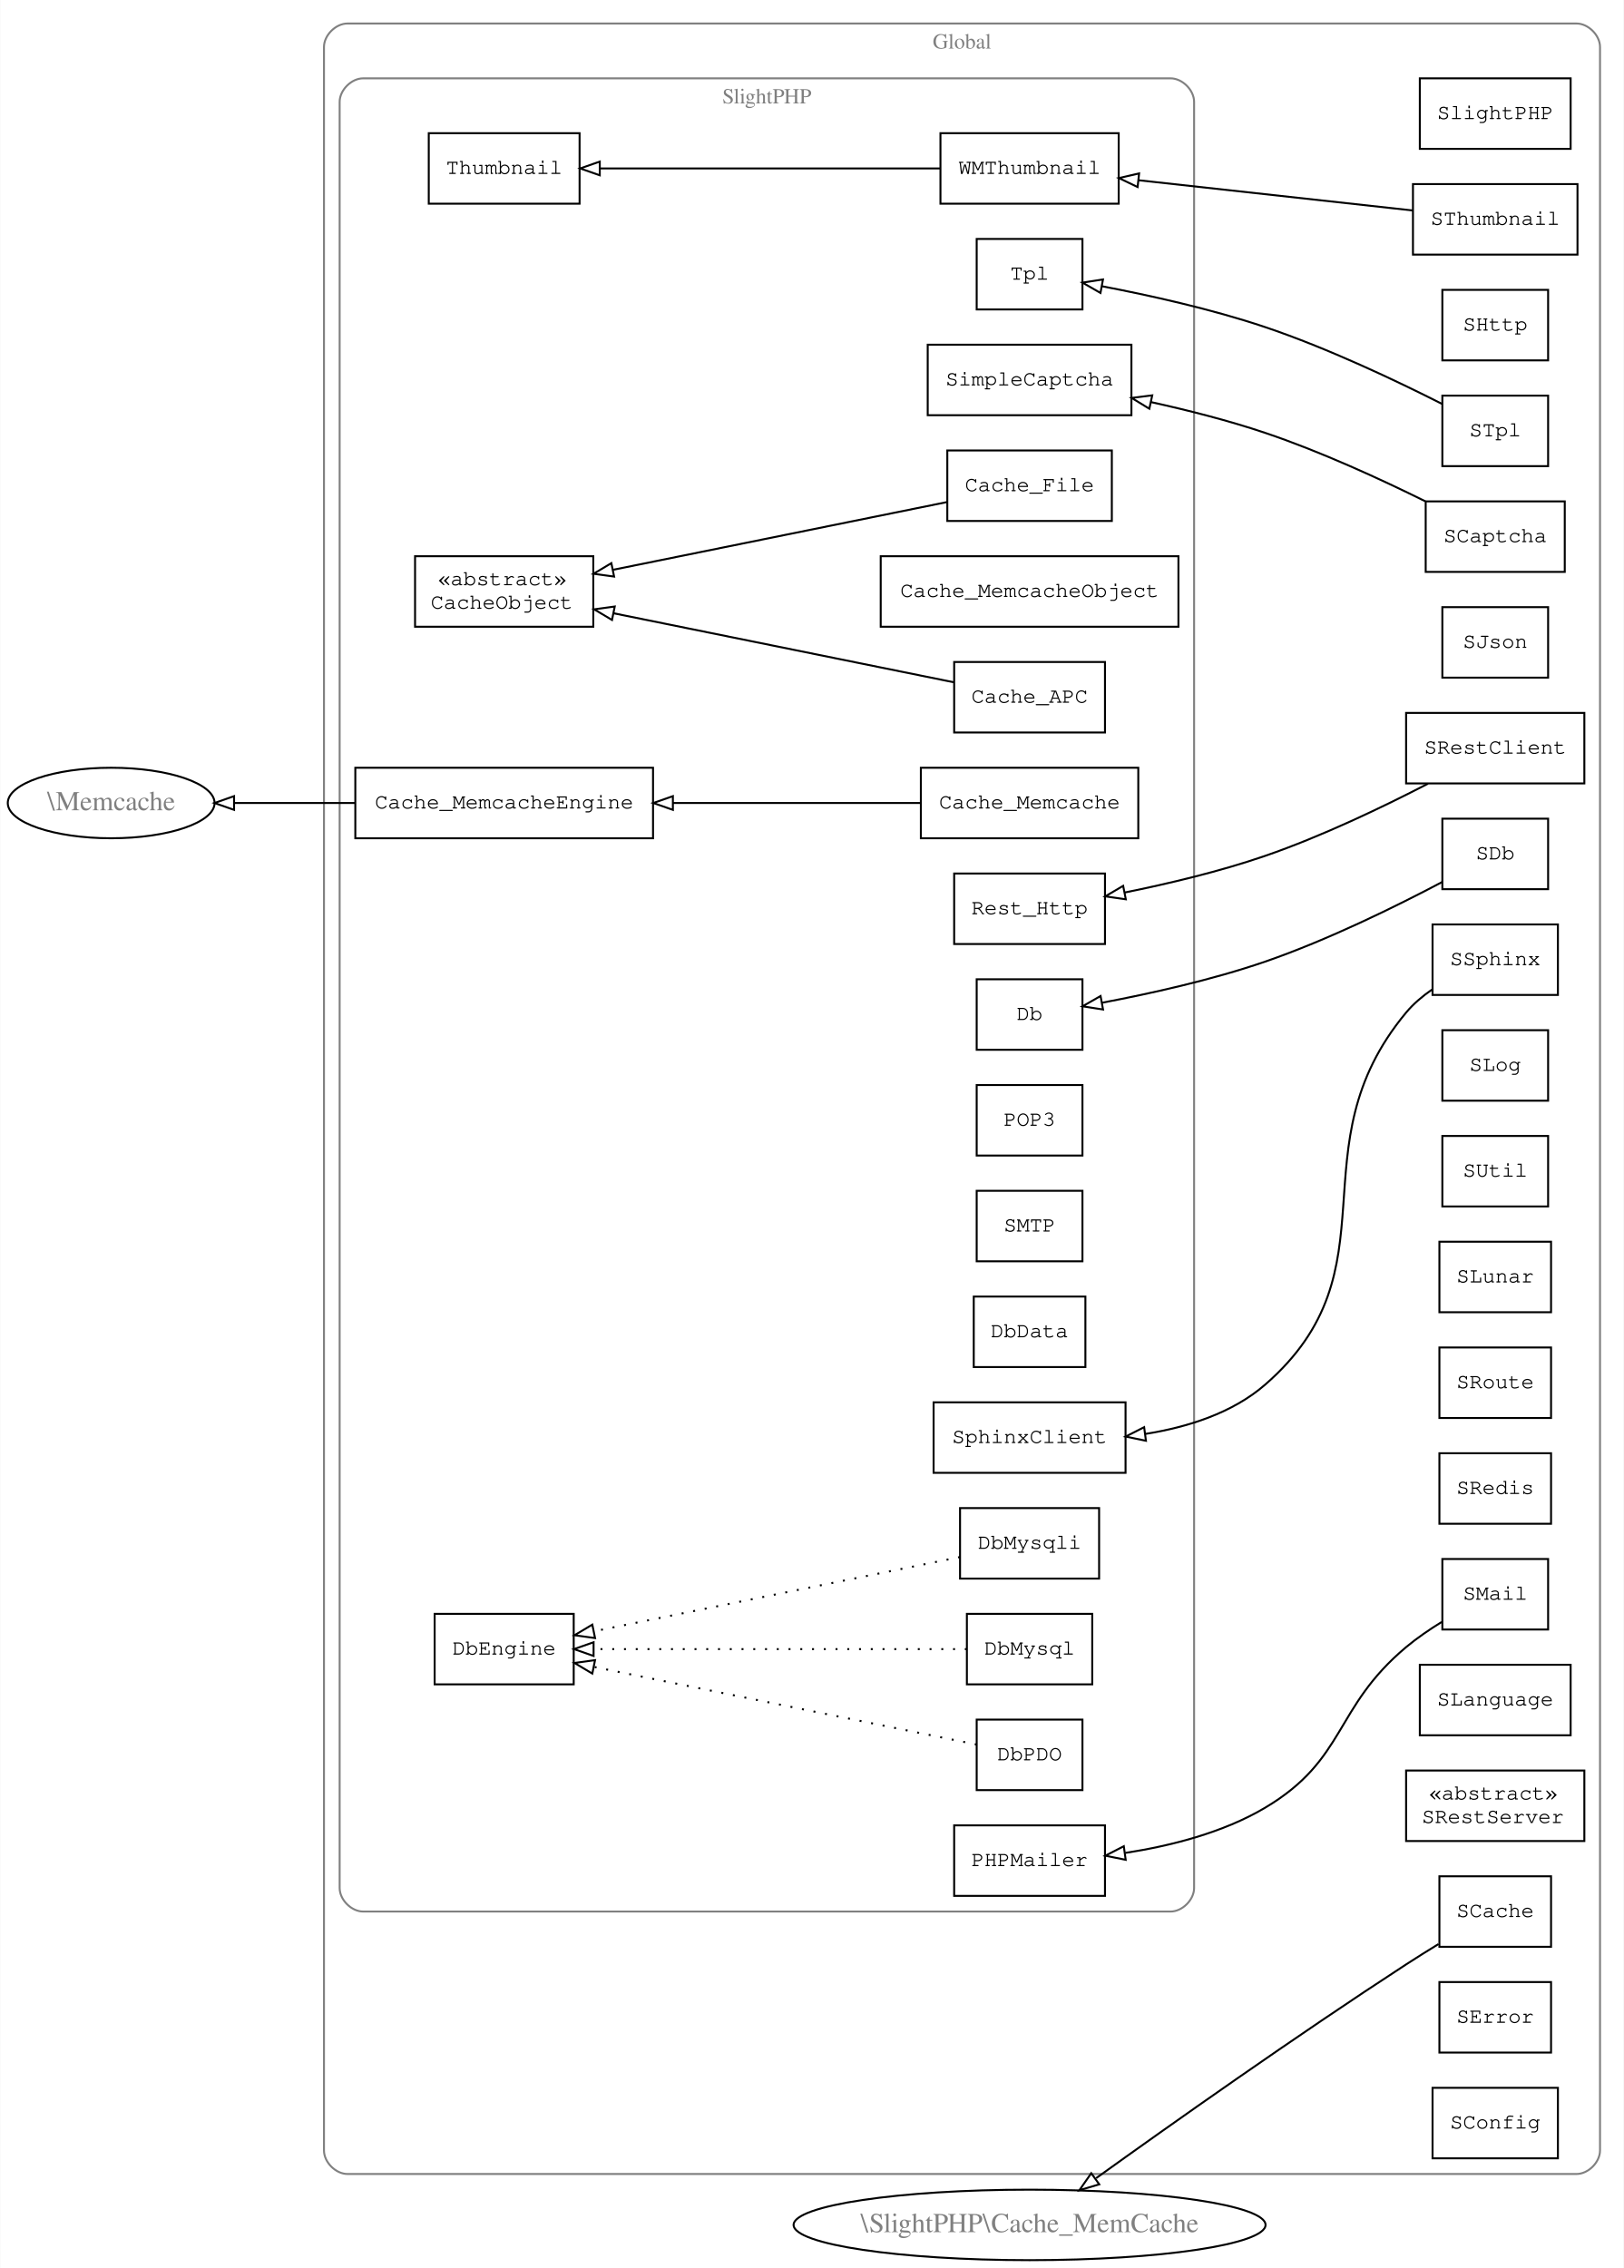
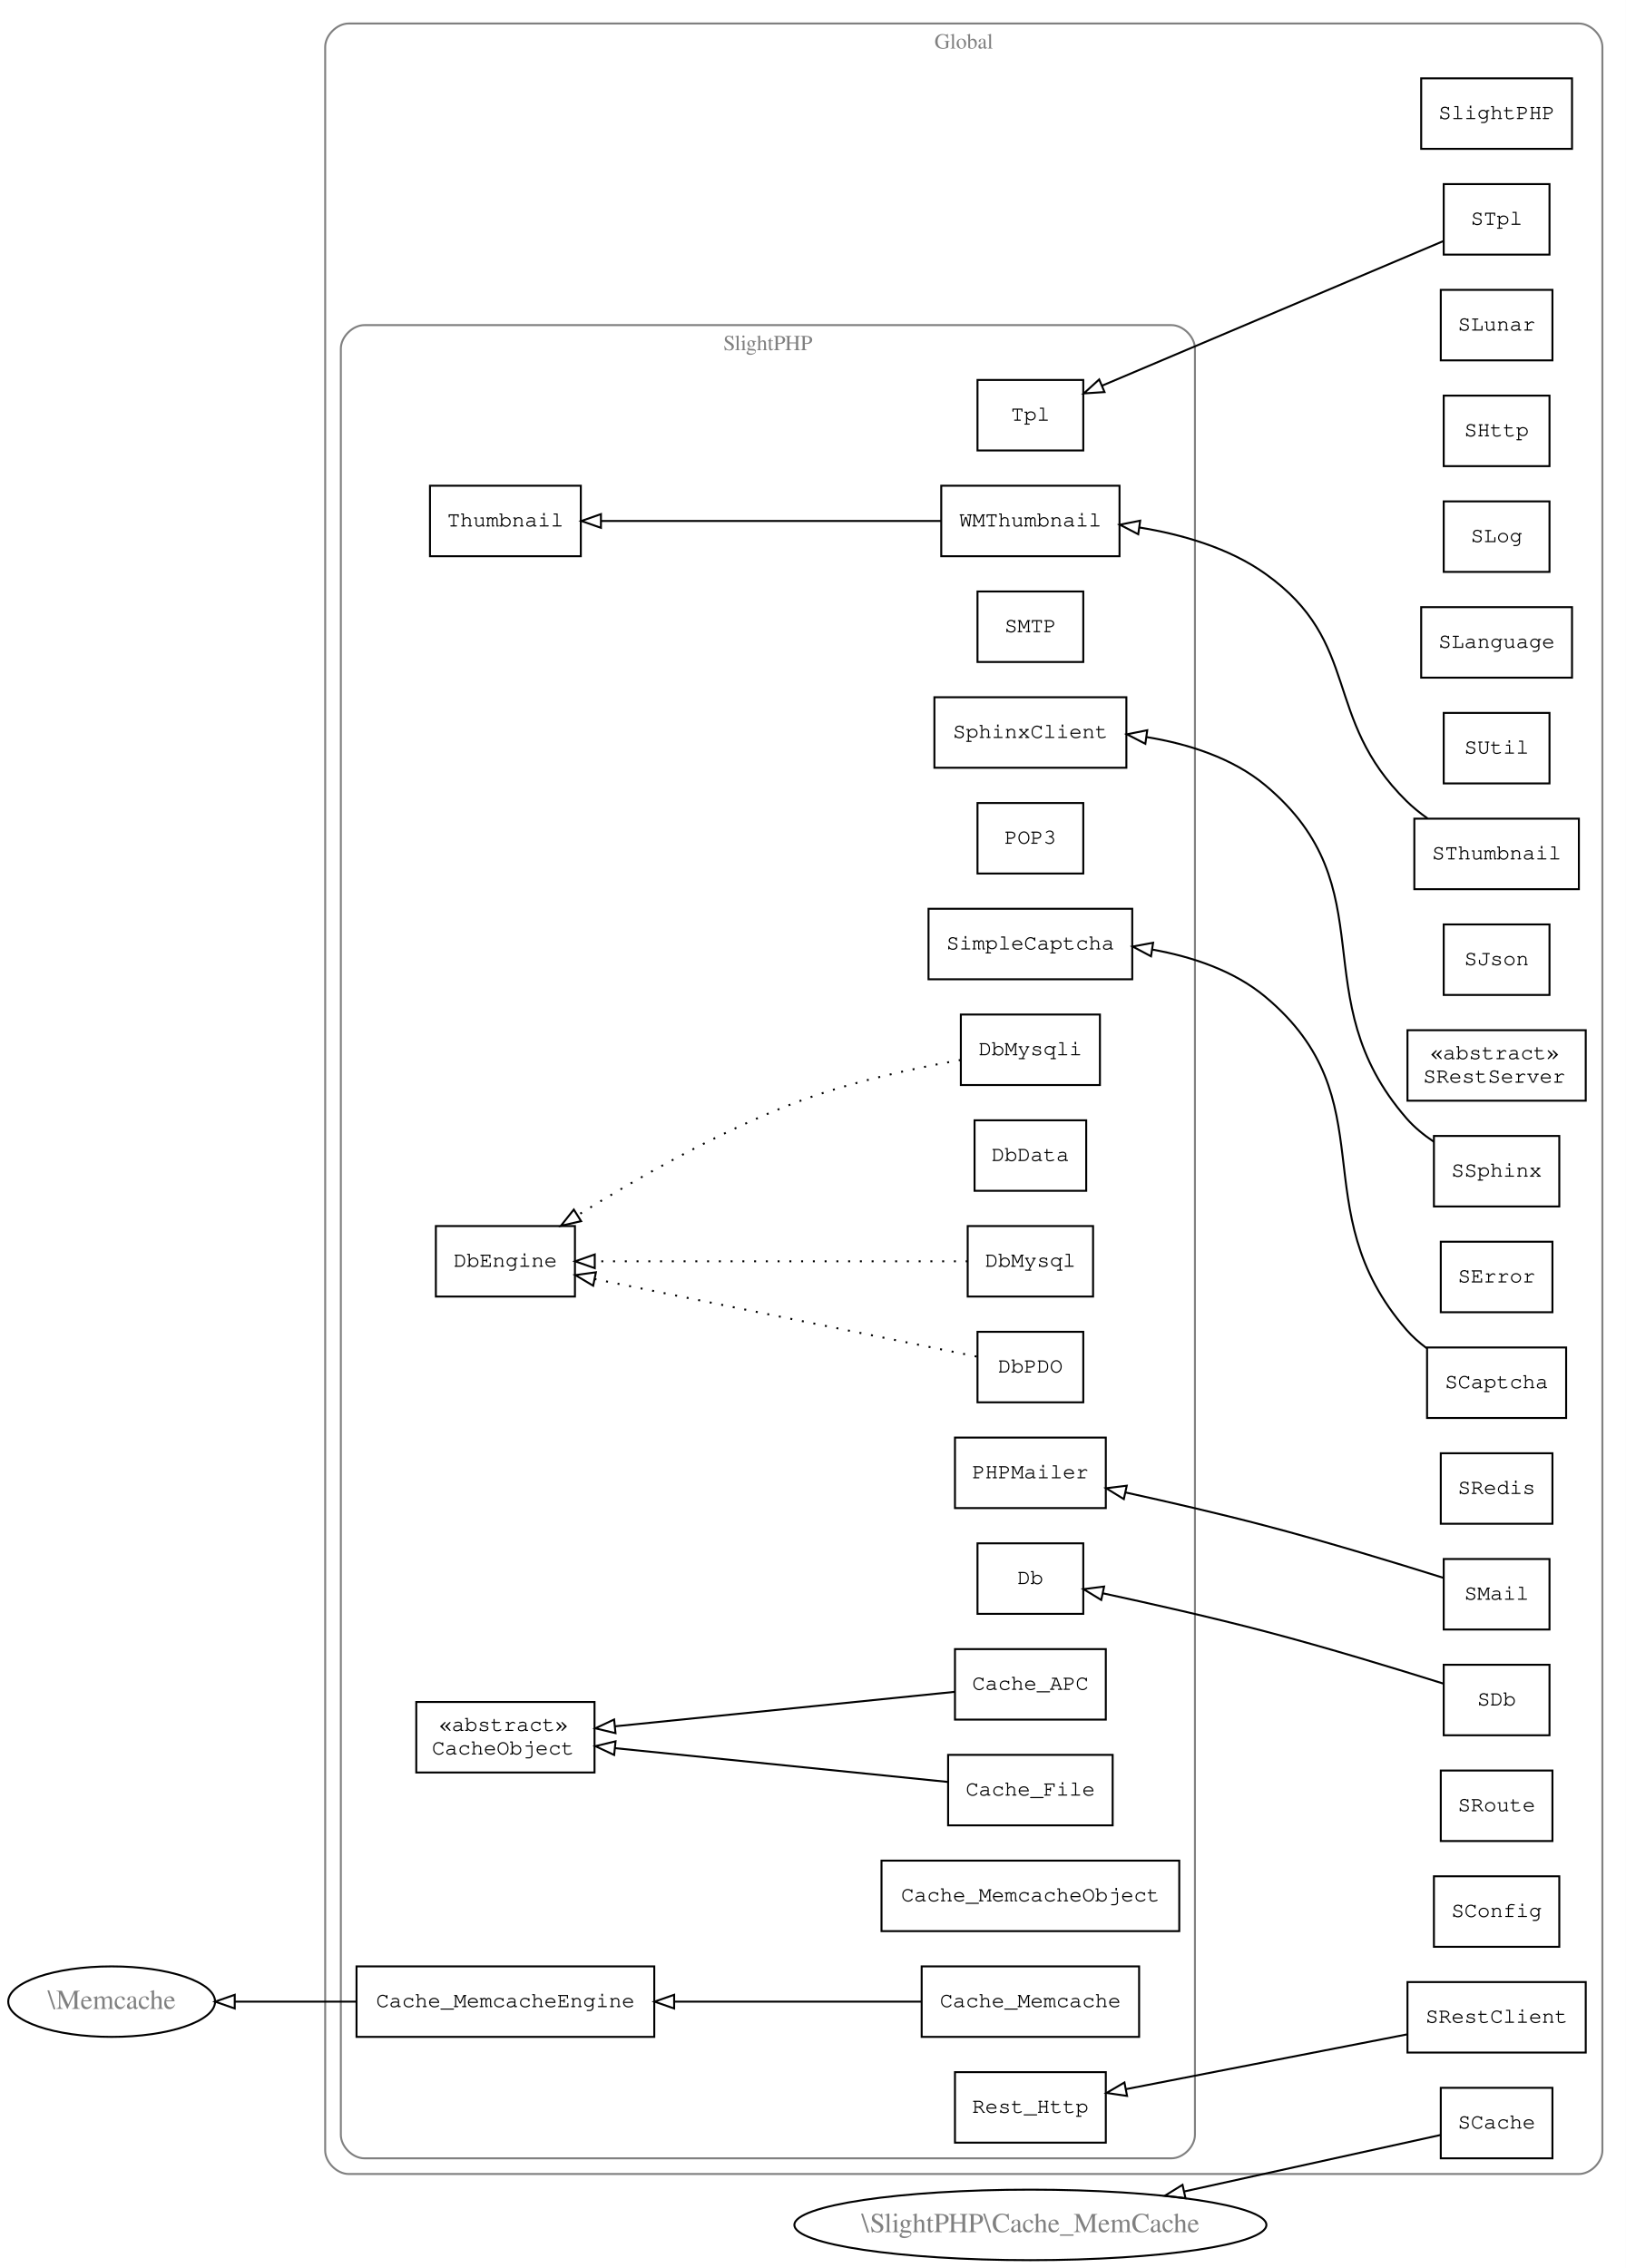
- <svg xmlns="http://www.w3.org/2000/svg" width="829pt" height="1158pt" viewBox="0.00 0.00 828.77 1158.00">
+ <svg xmlns="http://www.w3.org/2000/svg" width="830pt" height="1158pt" viewBox="0.00 0.00 830.00 1158.00">
  <g id="graph0" class="graph" transform="scale(1 1) rotate(0) translate(4 1154)">
-     <polygon fill="white" stroke="none" points="-4,4 -4,-1154 824.769,-1154 824.769,4 -4,4" />
+     <polygon fill="white" stroke="none" points="-4,4 -4,-1154 826,-1154 826,4 -4,4" />
    <g id="clust1" class="cluster">
-       <path fill="none" stroke="gray" d="M173.291,-44C173.291,-44 800.769,-44 800.769,-44 806.769,-44 812.769,-50 812.769,-56 812.769,-56 812.769,-1130 812.769,-1130 812.769,-1136 806.769,-1142 800.769,-1142 800.769,-1142 173.291,-1142 173.291,-1142 167.291,-1142 161.291,-1136 161.291,-1130 161.291,-1130 161.291,-56 161.291,-56 161.291,-50 167.291,-44 173.291,-44" />
-       <text text-anchor="middle" x="487.03" y="-1129.2" font-family="Times,serif" font-size="11.00" fill="gray">Global</text>
+       <path fill="none" stroke="gray" d="M174,-44C174,-44 802,-44 802,-44 808,-44 814,-50 814,-56 814,-56 814,-1130 814,-1130 814,-1136 808,-1142 802,-1142 802,-1142 174,-1142 174,-1142 168,-1142 162,-1136 162,-1130 162,-1130 162,-56 162,-56 162,-50 168,-44 174,-44" />
+       <text text-anchor="middle" x="488" y="-1129.2" font-family="Times,serif" font-size="11.00" fill="gray">Global</text>
    </g>
    <g id="clust2" class="cluster">
-       <path fill="none" stroke="gray" d="M181.291,-178C181.291,-178 593.53,-178 593.53,-178 599.53,-178 605.53,-184 605.53,-190 605.53,-190 605.53,-1102 605.53,-1102 605.53,-1108 599.53,-1114 593.53,-1114 593.53,-1114 181.291,-1114 181.291,-1114 175.291,-1114 169.291,-1108 169.291,-1102 169.291,-1102 169.291,-190 169.291,-190 169.291,-184 175.291,-178 181.291,-178" />
-       <text text-anchor="middle" x="387.41" y="-1101.2" font-family="Times,serif" font-size="11.00" fill="gray">SlightPHP</text>
+       <path fill="none" stroke="gray" d="M182,-52C182,-52 594,-52 594,-52 600,-52 606,-58 606,-64 606,-64 606,-976 606,-976 606,-982 600,-988 594,-988 594,-988 182,-988 182,-988 176,-988 170,-982 170,-976 170,-976 170,-64 170,-64 170,-58 176,-52 182,-52" />
+       <text text-anchor="middle" x="388" y="-975.2" font-family="Times,serif" font-size="11.00" fill="gray">SlightPHP</text>
    </g>
    <g id="node1" class="node">
-       <polygon fill="none" stroke="black" points="548.53,-1032 494.53,-1032 494.53,-996 548.53,-996 548.53,-1032" />
-       <text text-anchor="middle" x="521.53" y="-1011.2" font-family="Courier,monospace" font-size="11.00">Tpl</text>
+       <polygon fill="none" stroke="black" points="560.5,-96 483.5,-96 483.5,-60 560.5,-60 560.5,-96" />
+       <text text-anchor="middle" x="522" y="-75.2" font-family="Courier,monospace" font-size="11.00">Rest_Http</text>
    </g>
    <g id="node2" class="node">
-       <polygon fill="none" stroke="black" points="560.03,-708 483.03,-708 483.03,-672 560.03,-672 560.03,-708" />
-       <text text-anchor="middle" x="521.53" y="-687.2" font-family="Courier,monospace" font-size="11.00">Rest_Http</text>
+       <polygon fill="none" stroke="black" points="571,-798 473,-798 473,-762 571,-762 571,-798" />
+       <text text-anchor="middle" x="522" y="-777.2" font-family="Courier,monospace" font-size="11.00">SphinxClient</text>
    </g>
    <g id="node3" class="node">
-       <polygon fill="none" stroke="black" points="573.53,-978 469.53,-978 469.53,-942 573.53,-942 573.53,-978" />
-       <text text-anchor="middle" x="521.53" y="-957.2" font-family="Courier,monospace" font-size="11.00">SimpleCaptcha</text>
+       <polygon fill="none" stroke="black" points="549,-852 495,-852 495,-816 549,-816 549,-852" />
+       <text text-anchor="middle" x="522" y="-831.2" font-family="Courier,monospace" font-size="11.00">SMTP</text>
    </g>
    <g id="node4" class="node">
-       <polygon fill="none" stroke="black" points="298.791,-870 207.791,-870 207.791,-834 298.791,-834 298.791,-870" />
-       <text text-anchor="start" x="219.291" y="-855.2" font-family="Courier,monospace" font-size="11.00">«abstract»</text>
-       <text text-anchor="start" x="215.791" y="-843.2" font-family="Courier,monospace" font-size="11.00">CacheObject</text>
+       <polygon fill="none" stroke="black" points="560.5,-420 483.5,-420 483.5,-384 560.5,-384 560.5,-420" />
+       <text text-anchor="middle" x="522" y="-399.2" font-family="Courier,monospace" font-size="11.00">PHPMailer</text>
    </g>
    <g id="node5" class="node">
-       <polygon fill="none" stroke="black" points="563.53,-924 479.53,-924 479.53,-888 563.53,-888 563.53,-924" />
-       <text text-anchor="middle" x="521.53" y="-903.2" font-family="Courier,monospace" font-size="11.00">Cache_File</text>
+       <polygon fill="none" stroke="black" points="549,-744 495,-744 495,-708 549,-708 549,-744" />
+       <text text-anchor="middle" x="522" y="-723.2" font-family="Courier,monospace" font-size="11.00">POP3</text>
+     </g>
+     <g id="node6" class="node">
+       <polygon fill="none" stroke="black" points="574,-690 470,-690 470,-654 574,-654 574,-690" />
+       <text text-anchor="middle" x="522" y="-669.2" font-family="Courier,monospace" font-size="11.00">SimpleCaptcha</text>
+     </g>
+     <g id="node7" class="node">
+       <polygon fill="none" stroke="black" points="557.5,-636 486.5,-636 486.5,-600 557.5,-600 557.5,-636" />
+       <text text-anchor="middle" x="522" y="-615.2" font-family="Courier,monospace" font-size="11.00">DbMysqli</text>
+     </g>
+     <g id="node21" class="node">
+       <polygon fill="none" stroke="black" points="289.5,-528 218.5,-528 218.5,-492 289.5,-492 289.5,-528" />
+       <text text-anchor="middle" x="254" y="-507.2" font-family="Courier,monospace" font-size="11.00">DbEngine</text>
+     </g>
+     <g id="edge6" class="edge">
+       <path fill="none" stroke="black" stroke-dasharray="1,5" d="M486.399,-612.794C462.242,-608.527 429.524,-601.466 402,-591 362.137,-575.842 319.807,-551.541 290.859,-533.505" />
+       <polygon fill="none" stroke="black" points="292.649,-530.496 282.323,-528.126 288.918,-536.418 292.649,-530.496" />
+     </g>
+     <g id="node8" class="node">
+       <polygon fill="none" stroke="black" points="550.5,-582 493.5,-582 493.5,-546 550.5,-546 550.5,-582" />
+       <text text-anchor="middle" x="522" y="-561.2" font-family="Courier,monospace" font-size="11.00">DbData</text>
+     </g>
+     <g id="node9" class="node">
+       <polygon fill="none" stroke="black" points="554,-528 490,-528 490,-492 554,-492 554,-528" />
+       <text text-anchor="middle" x="522" y="-507.2" font-family="Courier,monospace" font-size="11.00">DbMysql</text>
+     </g>
+     <g id="edge7" class="edge">
+       <path fill="none" stroke="black" stroke-dasharray="1,5" d="M489.966,-510C443.07,-510 353.906,-510 299.919,-510" />
+       <polygon fill="none" stroke="black" points="299.614,-506.5 289.614,-510 299.614,-513.5 299.614,-506.5" />
+     </g>
+     <g id="node10" class="node">
+       <polygon fill="none" stroke="black" points="549,-474 495,-474 495,-438 549,-438 549,-474" />
+       <text text-anchor="middle" x="522" y="-453.2" font-family="Courier,monospace" font-size="11.00">DbPDO</text>
+     </g>
+     <g id="edge8" class="edge">
+       <path fill="none" stroke="black" stroke-dasharray="1,5" d="M494.522,-461.375C448.997,-470.617 355.418,-489.614 299.658,-500.934" />
+       <polygon fill="none" stroke="black" points="298.81,-497.535 289.707,-502.954 300.203,-504.395 298.81,-497.535" />
+     </g>
+     <g id="node11" class="node">
+       <polygon fill="none" stroke="black" points="549,-366 495,-366 495,-330 549,-330 549,-366" />
+       <text text-anchor="middle" x="522" y="-345.2" font-family="Courier,monospace" font-size="11.00">Db</text>
+     </g>
+     <g id="node12" class="node">
+       <polygon fill="none" stroke="black" points="549,-960 495,-960 495,-924 549,-924 549,-960" />
+       <text text-anchor="middle" x="522" y="-939.2" font-family="Courier,monospace" font-size="11.00">Tpl</text>
+     </g>
+     <g id="node13" class="node">
+       <polygon fill="none" stroke="black" points="560.5,-312 483.5,-312 483.5,-276 560.5,-276 560.5,-312" />
+       <text text-anchor="middle" x="522" y="-291.2" font-family="Courier,monospace" font-size="11.00">Cache_APC</text>
+     </g>
+     <g id="node14" class="node">
+       <polygon fill="none" stroke="black" points="299.5,-285 208.5,-285 208.5,-249 299.5,-249 299.5,-285" />
+       <text text-anchor="start" x="220" y="-270.2" font-family="Courier,monospace" font-size="11.00">«abstract»</text>
+       <text text-anchor="start" x="216.5" y="-258.2" font-family="Courier,monospace" font-size="11.00">CacheObject</text>
+     </g>
+     <g id="edge10" class="edge">
+       <path fill="none" stroke="black" d="M483.453,-290.189C438.208,-285.596 361.813,-277.842 309.939,-272.577" />
+       <polygon fill="none" stroke="black" points="310.211,-269.086 299.908,-271.558 309.504,-276.05 310.211,-269.086" />
+     </g>
+     <g id="node15" class="node">
+       <polygon fill="none" stroke="black" points="564,-258 480,-258 480,-222 564,-222 564,-258" />
+       <text text-anchor="middle" x="522" y="-237.2" font-family="Courier,monospace" font-size="11.00">Cache_File</text>
+     </g>
+     <g id="edge11" class="edge">
+       <path fill="none" stroke="black" d="M479.729,-244.189C434.131,-248.818 360.486,-256.293 310.012,-261.416" />
+       <polygon fill="none" stroke="black" points="309.522,-257.948 299.927,-262.44 310.229,-264.912 309.522,-257.948" />
+     </g>
+     <g id="node16" class="node">
+       <polygon fill="none" stroke="black" points="598,-204 446,-204 446,-168 598,-168 598,-204" />
+       <text text-anchor="middle" x="522" y="-183.2" font-family="Courier,monospace" font-size="11.00">Cache_MemcacheObject</text>
+     </g>
+     <g id="node17" class="node">
+       <polygon fill="none" stroke="black" points="330,-150 178,-150 178,-114 330,-114 330,-150" />
+       <text text-anchor="middle" x="254" y="-129.2" font-family="Courier,monospace" font-size="11.00">Cache_MemcacheEngine</text>
+     </g>
+     <g id="node43" class="node">
+       <ellipse fill="none" stroke="black" cx="53" cy="-132" rx="52.791" ry="18" />
+       <text text-anchor="middle" x="53" y="-128.3" font-family="Times,serif" font-size="14.00" fill="gray">\Memcache</text>
+     </g>
+     <g id="edge12" class="edge">
+       <path fill="none" stroke="black" d="M177.767,-132C157.334,-132 135.448,-132 115.848,-132" />
+       <polygon fill="none" stroke="black" points="115.826,-128.5 105.826,-132 115.826,-135.5 115.826,-128.5" />
+     </g>
+     <g id="node18" class="node">
+       <polygon fill="none" stroke="black" points="577.5,-150 466.5,-150 466.5,-114 577.5,-114 577.5,-150" />
+       <text text-anchor="middle" x="522" y="-129.2" font-family="Courier,monospace" font-size="11.00">Cache_Memcache</text>
+     </g>
+     <g id="edge13" class="edge">
+       <path fill="none" stroke="black" d="M466.207,-132C429.888,-132 381.5,-132 340.204,-132" />
+       <polygon fill="none" stroke="black" points="340.144,-128.5 330.144,-132 340.144,-135.5 340.144,-128.5" />
+     </g>
+     <g id="node19" class="node">
+       <polygon fill="none" stroke="black" points="292.5,-906 215.5,-906 215.5,-870 292.5,-870 292.5,-906" />
+       <text text-anchor="middle" x="254" y="-885.2" font-family="Courier,monospace" font-size="11.00">Thumbnail</text>
+     </g>
+     <g id="node20" class="node">
+       <polygon fill="none" stroke="black" points="567.5,-906 476.5,-906 476.5,-870 567.5,-870 567.5,-906" />
+       <text text-anchor="middle" x="522" y="-885.2" font-family="Courier,monospace" font-size="11.00">WMThumbnail</text>
+     </g>
+     <g id="edge15" class="edge">
+       <path fill="none" stroke="black" d="M476.478,-888C428.427,-888 352.178,-888 302.866,-888" />
+       <polygon fill="none" stroke="black" points="302.772,-884.5 292.772,-888 302.772,-891.5 302.772,-884.5" />
+     </g>
+     <g id="node22" class="node">
+       <polygon fill="none" stroke="black" points="798.5,-1114 721.5,-1114 721.5,-1078 798.5,-1078 798.5,-1114" />
+       <text text-anchor="middle" x="760" y="-1093.2" font-family="Courier,monospace" font-size="11.00">SlightPHP</text>
+     </g>
+     <g id="node23" class="node">
+       <polygon fill="none" stroke="black" points="805.5,-142 714.5,-142 714.5,-106 805.5,-106 805.5,-142" />
+       <text text-anchor="middle" x="760" y="-121.2" font-family="Courier,monospace" font-size="11.00">SRestClient</text>
+     </g>
+     <g id="edge1" class="edge">
+       <path fill="none" stroke="black" d="M714.333,-115.294C673.347,-107.305 612.805,-95.504 570.845,-87.326" />
+       <polygon fill="none" stroke="black" points="571.351,-83.859 560.866,-85.381 570.012,-90.729 571.351,-83.859" />
+     </g>
+     <g id="node24" class="node">
+       <polygon fill="none" stroke="black" points="788.5,-1006 731.5,-1006 731.5,-970 788.5,-970 788.5,-1006" />
+       <text text-anchor="middle" x="760" y="-985.2" font-family="Courier,monospace" font-size="11.00">SLunar</text>
+     </g>
+     <g id="node25" class="node">
+       <polygon fill="none" stroke="black" points="787,-952 733,-952 733,-916 787,-916 787,-952" />
+       <text text-anchor="middle" x="760" y="-931.2" font-family="Courier,monospace" font-size="11.00">SHttp</text>
+     </g>
+     <g id="node26" class="node">
+       <polygon fill="none" stroke="black" points="787,-898 733,-898 733,-862 787,-862 787,-898" />
+       <text text-anchor="middle" x="760" y="-877.2" font-family="Courier,monospace" font-size="11.00">SLog</text>
+     </g>
+     <g id="node27" class="node">
+       <polygon fill="none" stroke="black" points="798.5,-844 721.5,-844 721.5,-808 798.5,-808 798.5,-844" />
+       <text text-anchor="middle" x="760" y="-823.2" font-family="Courier,monospace" font-size="11.00">SLanguage</text>
+     </g>
+     <g id="node28" class="node">
+       <polygon fill="none" stroke="black" points="787,-790 733,-790 733,-754 787,-754 787,-790" />
+       <text text-anchor="middle" x="760" y="-769.2" font-family="Courier,monospace" font-size="11.00">SUtil</text>
+     </g>
+     <g id="node29" class="node">
+       <polygon fill="none" stroke="black" points="787,-1060 733,-1060 733,-1024 787,-1024 787,-1060" />
+       <text text-anchor="middle" x="760" y="-1039.2" font-family="Courier,monospace" font-size="11.00">STpl</text>
+     </g>
+     <g id="edge2" class="edge">
+       <path fill="none" stroke="black" d="M732.842,-1030.92C690.402,-1012.93 606.481,-977.373 558.627,-957.096" />
+       <polygon fill="none" stroke="black" points="559.848,-953.812 549.275,-953.133 557.117,-960.258 559.848,-953.812" />
+     </g>
+     <g id="node30" class="node">
+       <polygon fill="none" stroke="black" points="787,-682 733,-682 733,-646 787,-646 787,-682" />
+       <text text-anchor="middle" x="760" y="-661.2" font-family="Courier,monospace" font-size="11.00">SJson</text>
+     </g>
+     <g id="node31" class="node">
+       <polygon fill="none" stroke="black" points="805.5,-628 714.5,-628 714.5,-592 805.5,-592 805.5,-628" />
+       <text text-anchor="start" x="726" y="-613.2" font-family="Courier,monospace" font-size="11.00">«abstract»</text>
+       <text text-anchor="start" x="722.5" y="-601.2" font-family="Courier,monospace" font-size="11.00">SRestServer</text>
+     </g>
+     <g id="node32" class="node">
+       <polygon fill="none" stroke="black" points="802,-736 718,-736 718,-700 802,-700 802,-736" />
+       <text text-anchor="middle" x="760" y="-715.2" font-family="Courier,monospace" font-size="11.00">SThumbnail</text>
+     </g>
+     <g id="edge3" class="edge">
+       <path fill="none" stroke="black" d="M724.784,-736.102C720.94,-738.825 717.245,-741.803 714,-745 670.771,-787.582 691.413,-825.782 642,-861 623.384,-874.268 599.318,-881.148 577.704,-884.668" />
+       <polygon fill="none" stroke="black" points="577.058,-881.224 567.651,-886.099 578.045,-888.154 577.058,-881.224" />
+     </g>
+     <g id="node33" class="node">
+       <polygon fill="none" stroke="black" points="788.5,-520 731.5,-520 731.5,-484 788.5,-484 788.5,-520" />
+       <text text-anchor="middle" x="760" y="-499.2" font-family="Courier,monospace" font-size="11.00">SError</text>
+     </g>
+     <g id="node34" class="node">
+       <polygon fill="none" stroke="black" points="788.5,-88 731.5,-88 731.5,-52 788.5,-52 788.5,-88" />
+       <text text-anchor="middle" x="760" y="-67.2" font-family="Courier,monospace" font-size="11.00">SCache</text>
+     </g>
+     <g id="node42" class="node">
+       <ellipse fill="none" stroke="black" cx="522" cy="-18" rx="120.479" ry="18" />
+       <text text-anchor="middle" x="522" y="-14.3" font-family="Times,serif" font-size="14.00" fill="gray">\SlightPHP\Cache_MemCache</text>
+     </g>
+     <g id="edge4" class="edge">
+       <path fill="none" stroke="black" d="M731.466,-63.933C699.588,-56.909 645.697,-45.035 600.695,-35.119" />
+       <polygon fill="none" stroke="black" points="601.169,-31.64 590.65,-32.906 599.663,-38.476 601.169,-31.64" />
+     </g>
+     <g id="node35" class="node">
+       <polygon fill="none" stroke="black" points="788.5,-412 731.5,-412 731.5,-376 788.5,-376 788.5,-412" />
+       <text text-anchor="middle" x="760" y="-391.2" font-family="Courier,monospace" font-size="11.00">SRedis</text>
+     </g>
+     <g id="node36" class="node">
+       <polygon fill="none" stroke="black" points="792,-574 728,-574 728,-538 792,-538 792,-574" />
+       <text text-anchor="middle" x="760" y="-553.2" font-family="Courier,monospace" font-size="11.00">SSphinx</text>
    </g>
    <g id="edge5" class="edge">
-       <path fill="none" stroke="black" d="M479.514,-897.681C433.799,-888.409 359.66,-873.371 309.024,-863.101" />
-       <polygon fill="none" stroke="black" points="309.407,-859.608 298.911,-861.05 308.015,-866.468 309.407,-859.608" />
-     </g>
-     <g id="node6" class="node">
-       <polygon fill="none" stroke="black" points="597.53,-870 445.53,-870 445.53,-834 597.53,-834 597.53,-870" />
-       <text text-anchor="middle" x="521.53" y="-849.2" font-family="Courier,monospace" font-size="11.00">Cache_MemcacheObject</text>
-     </g>
-     <g id="node7" class="node">
-       <polygon fill="none" stroke="black" points="329.291,-762 177.291,-762 177.291,-726 329.291,-726 329.291,-762" />
-       <text text-anchor="middle" x="253.291" y="-741.2" font-family="Courier,monospace" font-size="11.00">Cache_MemcacheEngine</text>
-     </g>
-     <g id="node42" class="node">
-       <ellipse fill="none" stroke="black" cx="52.645" cy="-744" rx="52.791" ry="18" />
-       <text text-anchor="middle" x="52.645" y="-740.3" font-family="Times,serif" font-size="14.00" fill="gray">\Memcache</text>
-     </g>
-     <g id="edge6" class="edge">
-       <path fill="none" stroke="black" d="M177.191,-744C156.795,-744 134.948,-744 115.383,-744" />
-       <polygon fill="none" stroke="black" points="115.379,-740.5 105.379,-744 115.379,-747.5 115.379,-740.5" />
-     </g>
-     <g id="node8" class="node">
-       <polygon fill="none" stroke="black" points="577.03,-762 466.03,-762 466.03,-726 577.03,-726 577.03,-762" />
-       <text text-anchor="middle" x="521.53" y="-741.2" font-family="Courier,monospace" font-size="11.00">Cache_Memcache</text>
-     </g>
-     <g id="edge7" class="edge">
-       <path fill="none" stroke="black" d="M466.01,-744C429.609,-744 380.992,-744 339.527,-744" />
-       <polygon fill="none" stroke="black" points="339.426,-740.5 329.426,-744 339.426,-747.5 339.426,-740.5" />
-     </g>
-     <g id="node9" class="node">
-       <polygon fill="none" stroke="black" points="560.03,-816 483.03,-816 483.03,-780 560.03,-780 560.03,-816" />
-       <text text-anchor="middle" x="521.53" y="-795.2" font-family="Courier,monospace" font-size="11.00">Cache_APC</text>
-     </g>
-     <g id="edge8" class="edge">
-       <path fill="none" stroke="black" d="M482.949,-805.622C437.663,-814.807 361.2,-830.316 309.28,-840.847" />
-       <polygon fill="none" stroke="black" points="308.344,-837.465 299.239,-842.883 309.735,-844.326 308.344,-837.465" />
-     </g>
-     <g id="node10" class="node">
-       <polygon fill="none" stroke="black" points="291.791,-1086 214.791,-1086 214.791,-1050 291.791,-1050 291.791,-1086" />
-       <text text-anchor="middle" x="253.291" y="-1065.2" font-family="Courier,monospace" font-size="11.00">Thumbnail</text>
-     </g>
-     <g id="node11" class="node">
-       <polygon fill="none" stroke="black" points="567.03,-1086 476.03,-1086 476.03,-1050 567.03,-1050 567.03,-1086" />
-       <text text-anchor="middle" x="521.53" y="-1065.2" font-family="Courier,monospace" font-size="11.00">WMThumbnail</text>
-     </g>
-     <g id="edge11" class="edge">
-       <path fill="none" stroke="black" d="M475.968,-1068C427.874,-1068 351.556,-1068 302.199,-1068" />
-       <polygon fill="none" stroke="black" points="302.096,-1064.5 292.096,-1068 302.096,-1071.5 302.096,-1064.5" />
-     </g>
-     <g id="node12" class="node">
-       <polygon fill="none" stroke="black" points="560.03,-222 483.03,-222 483.03,-186 560.03,-186 560.03,-222" />
-       <text text-anchor="middle" x="521.53" y="-201.2" font-family="Courier,monospace" font-size="11.00">PHPMailer</text>
-     </g>
-     <g id="node13" class="node">
-       <polygon fill="none" stroke="black" points="548.53,-600 494.53,-600 494.53,-564 548.53,-564 548.53,-600" />
-       <text text-anchor="middle" x="521.53" y="-579.2" font-family="Courier,monospace" font-size="11.00">POP3</text>
-     </g>
-     <g id="node14" class="node">
-       <polygon fill="none" stroke="black" points="548.53,-546 494.53,-546 494.53,-510 548.53,-510 548.53,-546" />
-       <text text-anchor="middle" x="521.53" y="-525.2" font-family="Courier,monospace" font-size="11.00">SMTP</text>
-     </g>
-     <g id="node15" class="node">
-       <polygon fill="none" stroke="black" points="550.03,-492 493.03,-492 493.03,-456 550.03,-456 550.03,-492" />
-       <text text-anchor="middle" x="521.53" y="-471.2" font-family="Courier,monospace" font-size="11.00">DbData</text>
-     </g>
-     <g id="node16" class="node">
-       <polygon fill="none" stroke="black" points="548.53,-654 494.53,-654 494.53,-618 548.53,-618 548.53,-654" />
-       <text text-anchor="middle" x="521.53" y="-633.2" font-family="Courier,monospace" font-size="11.00">Db</text>
-     </g>
-     <g id="node17" class="node">
-       <polygon fill="none" stroke="black" points="557.03,-384 486.03,-384 486.03,-348 557.03,-348 557.03,-384" />
-       <text text-anchor="middle" x="521.53" y="-363.2" font-family="Courier,monospace" font-size="11.00">DbMysqli</text>
-     </g>
-     <g id="node21" class="node">
-       <polygon fill="none" stroke="black" points="288.791,-330 217.791,-330 217.791,-294 288.791,-294 288.791,-330" />
-       <text text-anchor="middle" x="253.291" y="-309.2" font-family="Courier,monospace" font-size="11.00">DbEngine</text>
-     </g>
-     <g id="edge13" class="edge">
-       <path fill="none" stroke="black" stroke-dasharray="1,5" d="M485.997,-358.996C438.247,-349.311 351.996,-331.817 299.264,-321.122" />
-       <polygon fill="none" stroke="black" points="299.682,-317.635 289.185,-319.078 298.29,-324.496 299.682,-317.635" />
-     </g>
-     <g id="node18" class="node">
-       <polygon fill="none" stroke="black" points="553.53,-330 489.53,-330 489.53,-294 553.53,-294 553.53,-330" />
-       <text text-anchor="middle" x="521.53" y="-309.2" font-family="Courier,monospace" font-size="11.00">DbMysql</text>
+       <path fill="none" stroke="black" d="M727.949,-571.041C722.846,-574.469 717.945,-578.461 714,-583 660.174,-644.93 704.934,-700.351 642,-753 625.174,-767.076 602.488,-774.183 581.437,-777.654" />
+       <polygon fill="none" stroke="black" points="580.684,-774.226 571.267,-779.081 581.657,-781.158 580.684,-774.226" />
+     </g>
+     <g id="node37" class="node">
+       <polygon fill="none" stroke="black" points="795.5,-466 724.5,-466 724.5,-430 795.5,-430 795.5,-466" />
+       <text text-anchor="middle" x="760" y="-445.2" font-family="Courier,monospace" font-size="11.00">SCaptcha</text>
+     </g>
+     <g id="edge9" class="edge">
+       <path fill="none" stroke="black" d="M724.284,-465.633C720.526,-468.437 716.988,-471.562 714,-475 660.174,-536.93 704.934,-592.351 642,-645 625.945,-658.431 604.556,-665.516 584.343,-669.154" />
+       <polygon fill="none" stroke="black" points="583.578,-665.73 574.229,-670.716 584.646,-672.648 583.578,-665.73" />
+     </g>
+     <g id="node38" class="node">
+       <polygon fill="none" stroke="black" points="788.5,-250 731.5,-250 731.5,-214 788.5,-214 788.5,-250" />
+       <text text-anchor="middle" x="760" y="-229.2" font-family="Courier,monospace" font-size="11.00">SRoute</text>
+     </g>
+     <g id="node39" class="node">
+       <polygon fill="none" stroke="black" points="792,-196 728,-196 728,-160 792,-160 792,-196" />
+       <text text-anchor="middle" x="760" y="-175.2" font-family="Courier,monospace" font-size="11.00">SConfig</text>
+     </g>
+     <g id="node40" class="node">
+       <polygon fill="none" stroke="black" points="787,-358 733,-358 733,-322 787,-322 787,-358" />
+       <text text-anchor="middle" x="760" y="-337.2" font-family="Courier,monospace" font-size="11.00">SMail</text>
    </g>
    <g id="edge14" class="edge">
-       <path fill="none" stroke="black" stroke-dasharray="1,5" d="M489.468,-312C442.53,-312 353.286,-312 299.25,-312" />
-       <polygon fill="none" stroke="black" points="298.936,-308.5 288.936,-312 298.936,-315.5 298.936,-308.5" />
-     </g>
-     <g id="node19" class="node">
-       <polygon fill="none" stroke="black" points="548.53,-276 494.53,-276 494.53,-240 548.53,-240 548.53,-276" />
-       <text text-anchor="middle" x="521.53" y="-255.2" font-family="Courier,monospace" font-size="11.00">DbPDO</text>
-     </g>
-     <g id="edge15" class="edge">
-       <path fill="none" stroke="black" stroke-dasharray="1,5" d="M494.517,-263.276C449.187,-272.47 355.217,-291.53 299.183,-302.895" />
-       <polygon fill="none" stroke="black" points="298.287,-299.505 289.182,-304.923 299.678,-306.365 298.287,-299.505" />
-     </g>
-     <g id="node20" class="node">
-       <polygon fill="none" stroke="black" points="570.53,-438 472.53,-438 472.53,-402 570.53,-402 570.53,-438" />
-       <text text-anchor="middle" x="521.53" y="-417.2" font-family="Courier,monospace" font-size="11.00">SphinxClient</text>
-     </g>
-     <g id="node22" class="node">
-       <polygon fill="none" stroke="black" points="797.769,-1114 720.769,-1114 720.769,-1078 797.769,-1078 797.769,-1114" />
-       <text text-anchor="middle" x="759.269" y="-1093.2" font-family="Courier,monospace" font-size="11.00">SlightPHP</text>
-     </g>
-     <g id="node23" class="node">
-       <polygon fill="none" stroke="black" points="801.269,-1060 717.269,-1060 717.269,-1024 801.269,-1024 801.269,-1060" />
-       <text text-anchor="middle" x="759.269" y="-1039.2" font-family="Courier,monospace" font-size="11.00">SThumbnail</text>
-     </g>
-     <g id="edge1" class="edge">
-       <path fill="none" stroke="black" d="M717.207,-1046.53C678.371,-1050.81 619.832,-1057.27 577.088,-1061.98" />
-       <polygon fill="none" stroke="black" points="576.687,-1058.51 567.131,-1063.08 577.454,-1065.46 576.687,-1058.51" />
-     </g>
-     <g id="node24" class="node">
-       <polygon fill="none" stroke="black" points="786.269,-1006 732.269,-1006 732.269,-970 786.269,-970 786.269,-1006" />
-       <text text-anchor="middle" x="759.269" y="-985.2" font-family="Courier,monospace" font-size="11.00">SHttp</text>
-     </g>
-     <g id="node25" class="node">
-       <polygon fill="none" stroke="black" points="786.269,-952 732.269,-952 732.269,-916 786.269,-916 786.269,-952" />
-       <text text-anchor="middle" x="759.269" y="-931.2" font-family="Courier,monospace" font-size="11.00">STpl</text>
-     </g>
-     <g id="edge2" class="edge">
-       <path fill="none" stroke="black" d="M732.058,-947.797C708.847,-959.558 673.778,-976.221 641.769,-987 614.434,-996.205 582.521,-1003.25 558.592,-1007.83" />
-       <polygon fill="none" stroke="black" points="557.726,-1004.43 548.534,-1009.7 559.006,-1011.31 557.726,-1004.43" />
-     </g>
-     <g id="node26" class="node">
-       <polygon fill="none" stroke="black" points="794.769,-898 723.769,-898 723.769,-862 794.769,-862 794.769,-898" />
-       <text text-anchor="middle" x="759.269" y="-877.2" font-family="Courier,monospace" font-size="11.00">SCaptcha</text>
-     </g>
-     <g id="edge3" class="edge">
-       <path fill="none" stroke="black" d="M723.593,-898.038C700.813,-909.317 670.093,-923.462 641.769,-933 623.184,-939.259 602.482,-944.517 583.612,-948.681" />
-       <polygon fill="none" stroke="black" points="582.682,-945.301 573.638,-950.82 584.15,-952.145 582.682,-945.301" />
-     </g>
-     <g id="node27" class="node">
-       <polygon fill="none" stroke="black" points="786.269,-844 732.269,-844 732.269,-808 786.269,-808 786.269,-844" />
-       <text text-anchor="middle" x="759.269" y="-823.2" font-family="Courier,monospace" font-size="11.00">SJson</text>
-     </g>
-     <g id="node28" class="node">
-       <polygon fill="none" stroke="black" points="804.769,-790 713.769,-790 713.769,-754 804.769,-754 804.769,-790" />
-       <text text-anchor="middle" x="759.269" y="-769.2" font-family="Courier,monospace" font-size="11.00">SRestClient</text>
-     </g>
-     <g id="edge4" class="edge">
-       <path fill="none" stroke="black" d="M724.932,-753.868C702.067,-742.033 670.739,-726.984 641.769,-717 618.625,-709.024 592.132,-702.754 570.006,-698.272" />
-       <polygon fill="none" stroke="black" points="570.662,-694.835 560.174,-696.339 569.311,-701.703 570.662,-694.835" />
-     </g>
-     <g id="node29" class="node">
-       <polygon fill="none" stroke="black" points="786.269,-736 732.269,-736 732.269,-700 786.269,-700 786.269,-736" />
-       <text text-anchor="middle" x="759.269" y="-715.2" font-family="Courier,monospace" font-size="11.00">SDb</text>
-     </g>
-     <g id="edge9" class="edge">
-       <path fill="none" stroke="black" d="M732.124,-703.628C708.955,-691.39 673.911,-674.077 641.769,-663 614.5,-653.602 582.583,-646.574 558.636,-642.047" />
-       <polygon fill="none" stroke="black" points="559.036,-638.562 548.569,-640.202 557.774,-645.448 559.036,-638.562" />
-     </g>
-     <g id="node30" class="node">
-       <polygon fill="none" stroke="black" points="791.269,-682 727.269,-682 727.269,-646 791.269,-646 791.269,-682" />
-       <text text-anchor="middle" x="759.269" y="-661.2" font-family="Courier,monospace" font-size="11.00">SSphinx</text>
-     </g>
-     <g id="edge10" class="edge">
-       <path fill="none" stroke="black" d="M726.963,-648.722C722.098,-645.357 717.468,-641.446 713.769,-637 656.021,-567.574 709.92,-506.248 641.769,-447 624.968,-432.393 601.917,-425.224 580.559,-421.849" />
-       <polygon fill="none" stroke="black" points="580.945,-418.369 570.57,-420.516 580.02,-425.308 580.945,-418.369" />
-     </g>
-     <g id="node31" class="node">
-       <polygon fill="none" stroke="black" points="786.269,-628 732.269,-628 732.269,-592 786.269,-592 786.269,-628" />
-       <text text-anchor="middle" x="759.269" y="-607.2" font-family="Courier,monospace" font-size="11.00">SLog</text>
-     </g>
-     <g id="node32" class="node">
-       <polygon fill="none" stroke="black" points="786.269,-574 732.269,-574 732.269,-538 786.269,-538 786.269,-574" />
-       <text text-anchor="middle" x="759.269" y="-553.2" font-family="Courier,monospace" font-size="11.00">SUtil</text>
-     </g>
-     <g id="node33" class="node">
-       <polygon fill="none" stroke="black" points="787.769,-520 730.769,-520 730.769,-484 787.769,-484 787.769,-520" />
-       <text text-anchor="middle" x="759.269" y="-499.2" font-family="Courier,monospace" font-size="11.00">SLunar</text>
-     </g>
-     <g id="node34" class="node">
-       <polygon fill="none" stroke="black" points="787.769,-466 730.769,-466 730.769,-430 787.769,-430 787.769,-466" />
-       <text text-anchor="middle" x="759.269" y="-445.2" font-family="Courier,monospace" font-size="11.00">SRoute</text>
-     </g>
-     <g id="node35" class="node">
-       <polygon fill="none" stroke="black" points="787.769,-412 730.769,-412 730.769,-376 787.769,-376 787.769,-412" />
-       <text text-anchor="middle" x="759.269" y="-391.2" font-family="Courier,monospace" font-size="11.00">SRedis</text>
-     </g>
-     <g id="node36" class="node">
-       <polygon fill="none" stroke="black" points="786.269,-358 732.269,-358 732.269,-322 786.269,-322 786.269,-358" />
-       <text text-anchor="middle" x="759.269" y="-337.2" font-family="Courier,monospace" font-size="11.00">SMail</text>
-     </g>
-     <g id="edge12" class="edge">
-       <path fill="none" stroke="black" d="M731.945,-325.849C725.732,-322.024 719.309,-317.645 713.769,-313 676.606,-281.837 683.456,-255.788 641.769,-231 620.253,-218.206 593.255,-211.47 570.392,-207.925" />
-       <polygon fill="none" stroke="black" points="570.599,-204.42 560.212,-206.511 569.636,-211.354 570.599,-204.42" />
-     </g>
-     <g id="node37" class="node">
-       <polygon fill="none" stroke="black" points="797.769,-304 720.769,-304 720.769,-268 797.769,-268 797.769,-304" />
-       <text text-anchor="middle" x="759.269" y="-283.2" font-family="Courier,monospace" font-size="11.00">SLanguage</text>
-     </g>
-     <g id="node38" class="node">
-       <polygon fill="none" stroke="black" points="804.769,-250 713.769,-250 713.769,-214 804.769,-214 804.769,-250" />
-       <text text-anchor="start" x="725.269" y="-235.2" font-family="Courier,monospace" font-size="11.00">«abstract»</text>
-       <text text-anchor="start" x="721.769" y="-223.2" font-family="Courier,monospace" font-size="11.00">SRestServer</text>
-     </g>
-     <g id="node39" class="node">
-       <polygon fill="none" stroke="black" points="787.769,-196 730.769,-196 730.769,-160 787.769,-160 787.769,-196" />
-       <text text-anchor="middle" x="759.269" y="-175.2" font-family="Courier,monospace" font-size="11.00">SCache</text>
-     </g>
-     <g id="node43" class="node">
-       <ellipse fill="none" stroke="black" cx="521.53" cy="-18" rx="120.479" ry="18" />
-       <text text-anchor="middle" x="521.53" y="-14.3" font-family="Times,serif" font-size="14.00" fill="gray">\SlightPHP\Cache_MemCache</text>
+       <path fill="none" stroke="black" d="M732.657,-348.436C709.038,-355.866 673.374,-366.758 642,-375 618.651,-381.134 592.51,-387.157 570.689,-391.952" />
+       <polygon fill="none" stroke="black" points="569.701,-388.585 560.675,-394.134 571.191,-395.425 569.701,-388.585" />
+     </g>
+     <g id="node41" class="node">
+       <polygon fill="none" stroke="black" points="787,-304 733,-304 733,-268 787,-268 787,-304" />
+       <text text-anchor="middle" x="760" y="-283.2" font-family="Courier,monospace" font-size="11.00">SDb</text>
    </g>
    <g id="edge16" class="edge">
-       <path fill="none" stroke="black" d="M730.33,-161.413C724.803,-158.029 719.072,-154.448 713.769,-151 657.271,-114.264 593.294,-68.999 555.515,-41.874" />
-       <polygon fill="none" stroke="black" points="557.113,-38.712 546.951,-35.714 553.025,-44.395 557.113,-38.712" />
-     </g>
-     <g id="node40" class="node">
-       <polygon fill="none" stroke="black" points="787.769,-142 730.769,-142 730.769,-106 787.769,-106 787.769,-142" />
-       <text text-anchor="middle" x="759.269" y="-121.2" font-family="Courier,monospace" font-size="11.00">SError</text>
-     </g>
-     <g id="node41" class="node">
-       <polygon fill="none" stroke="black" points="791.269,-88 727.269,-88 727.269,-52 791.269,-52 791.269,-88" />
-       <text text-anchor="middle" x="759.269" y="-67.2" font-family="Courier,monospace" font-size="11.00">SConfig</text>
+       <path fill="none" stroke="black" d="M732.657,-294.436C709.038,-301.866 673.374,-312.758 642,-321 614.335,-328.268 582.75,-335.38 559.075,-340.479" />
+       <polygon fill="none" stroke="black" points="558.171,-337.093 549.123,-342.604 559.633,-343.938 558.171,-337.093" />
    </g>
  </g>
</svg>
